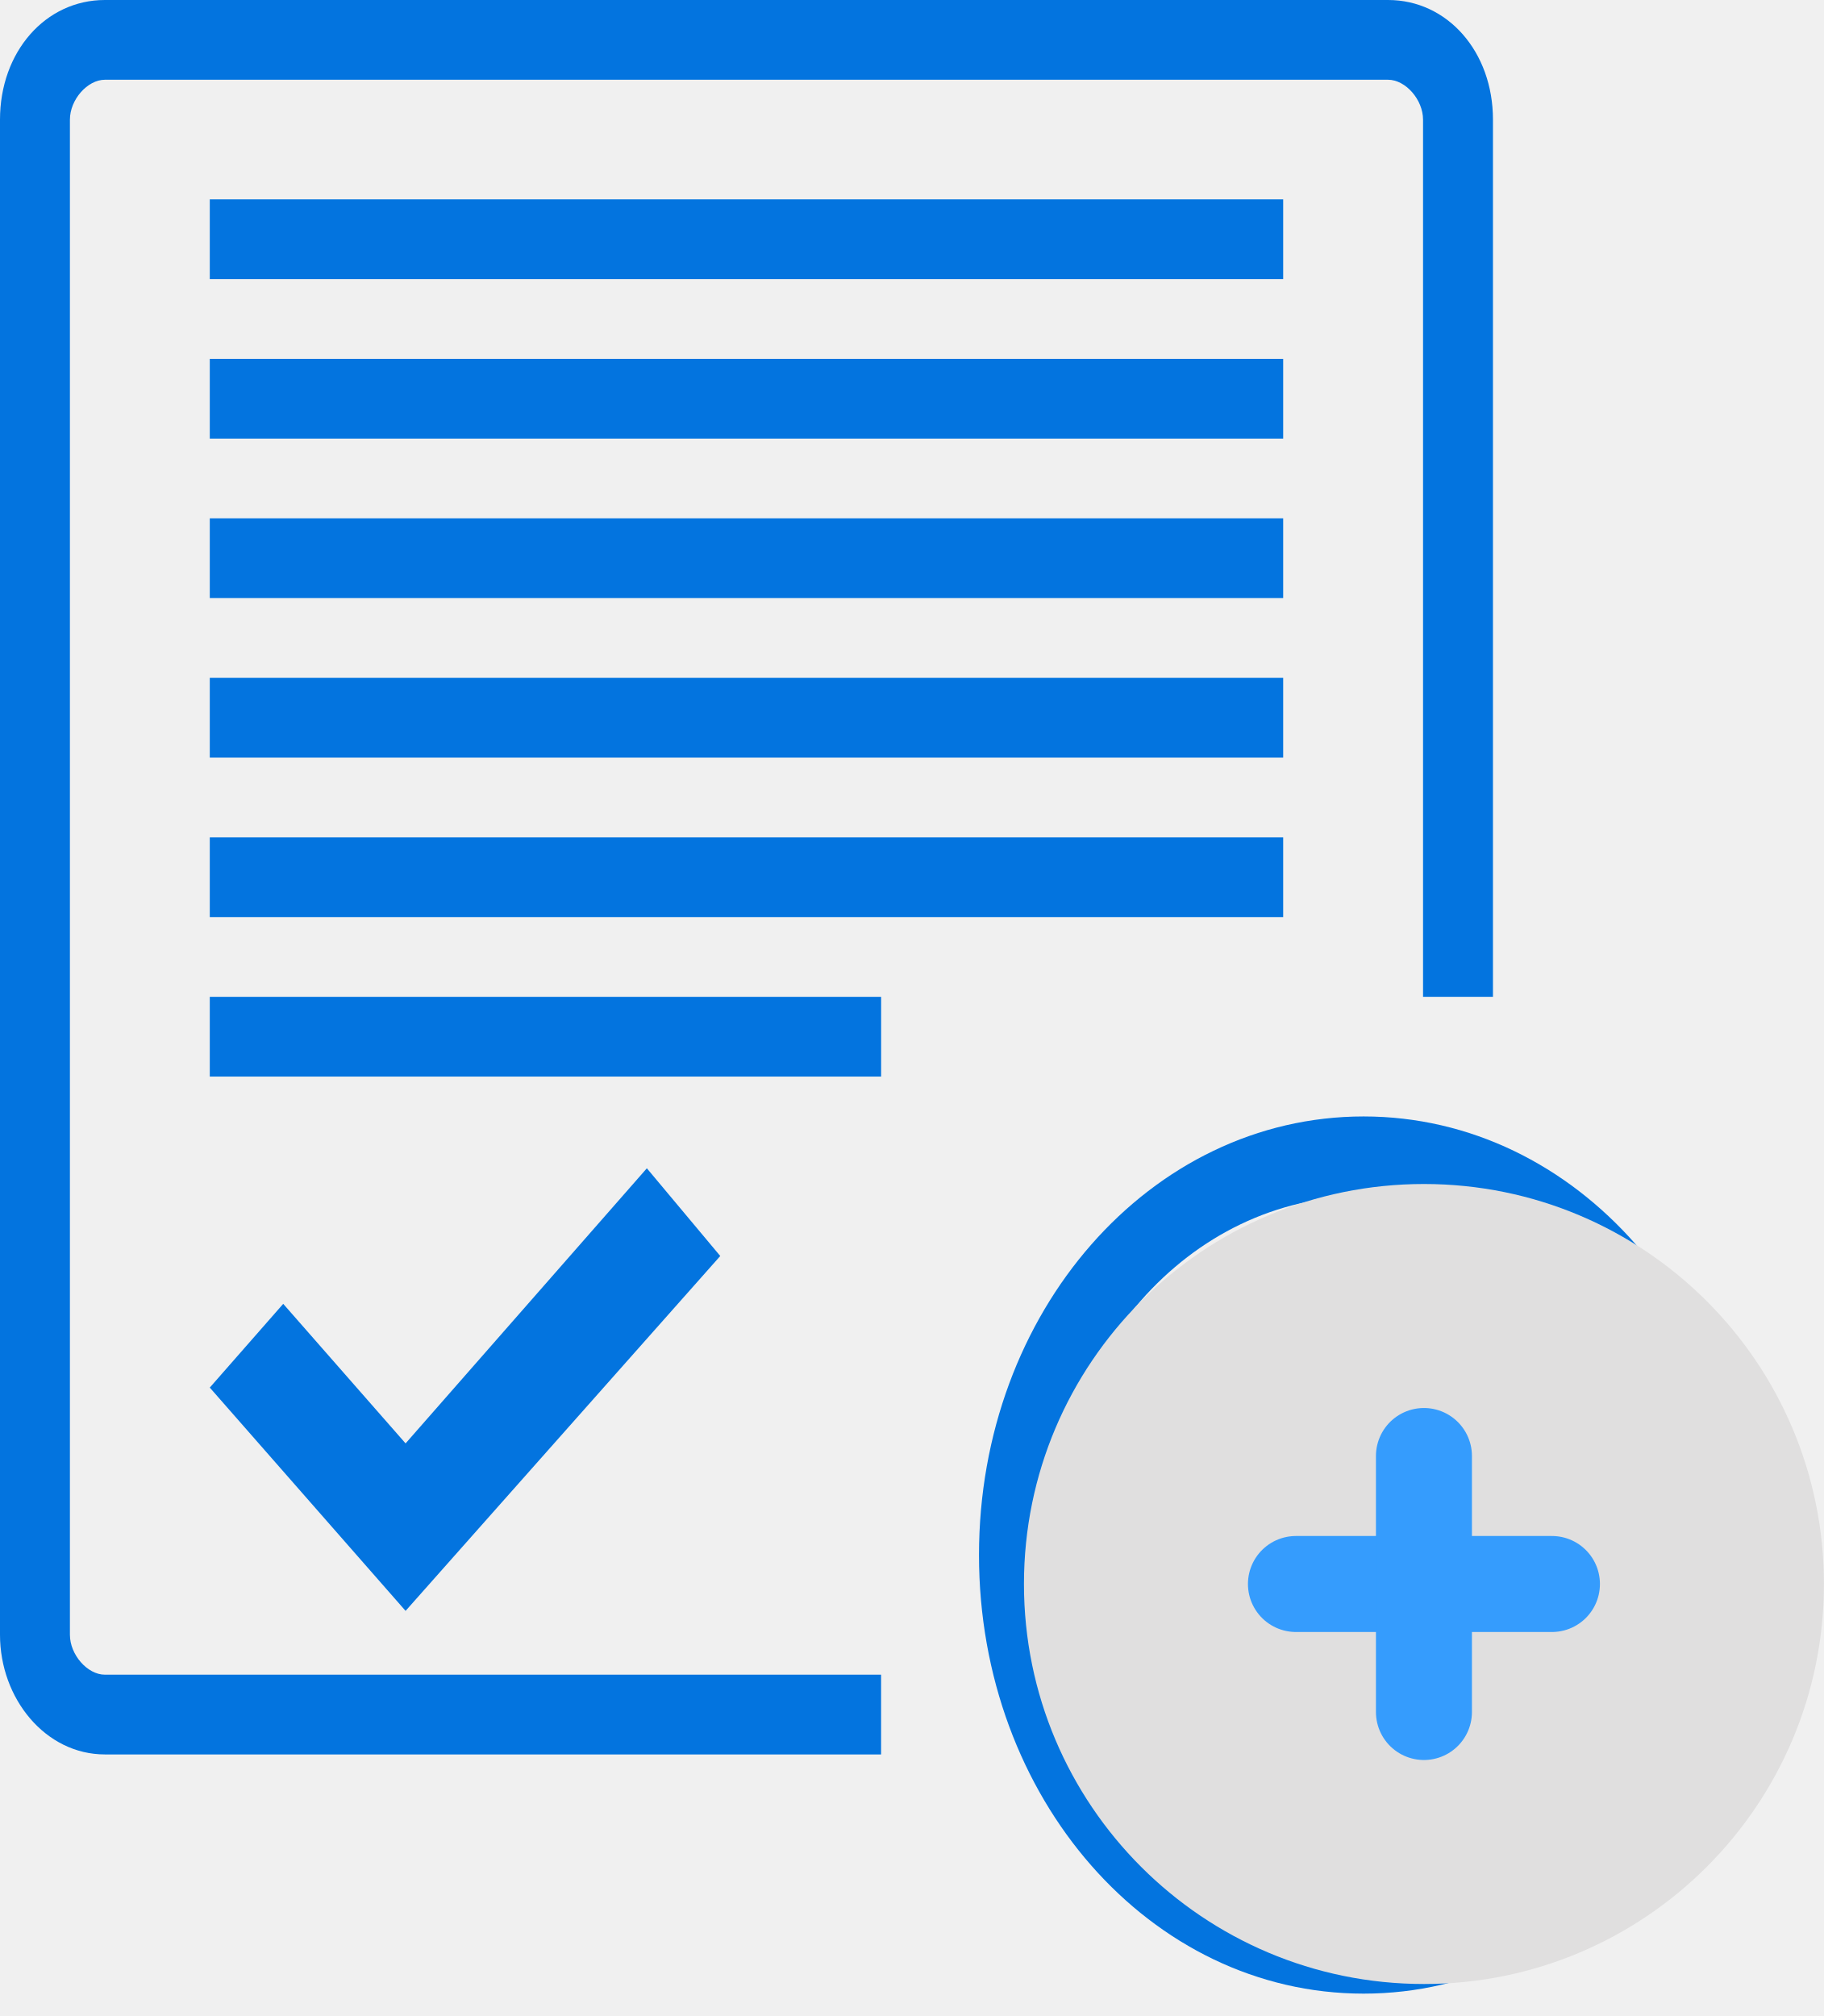
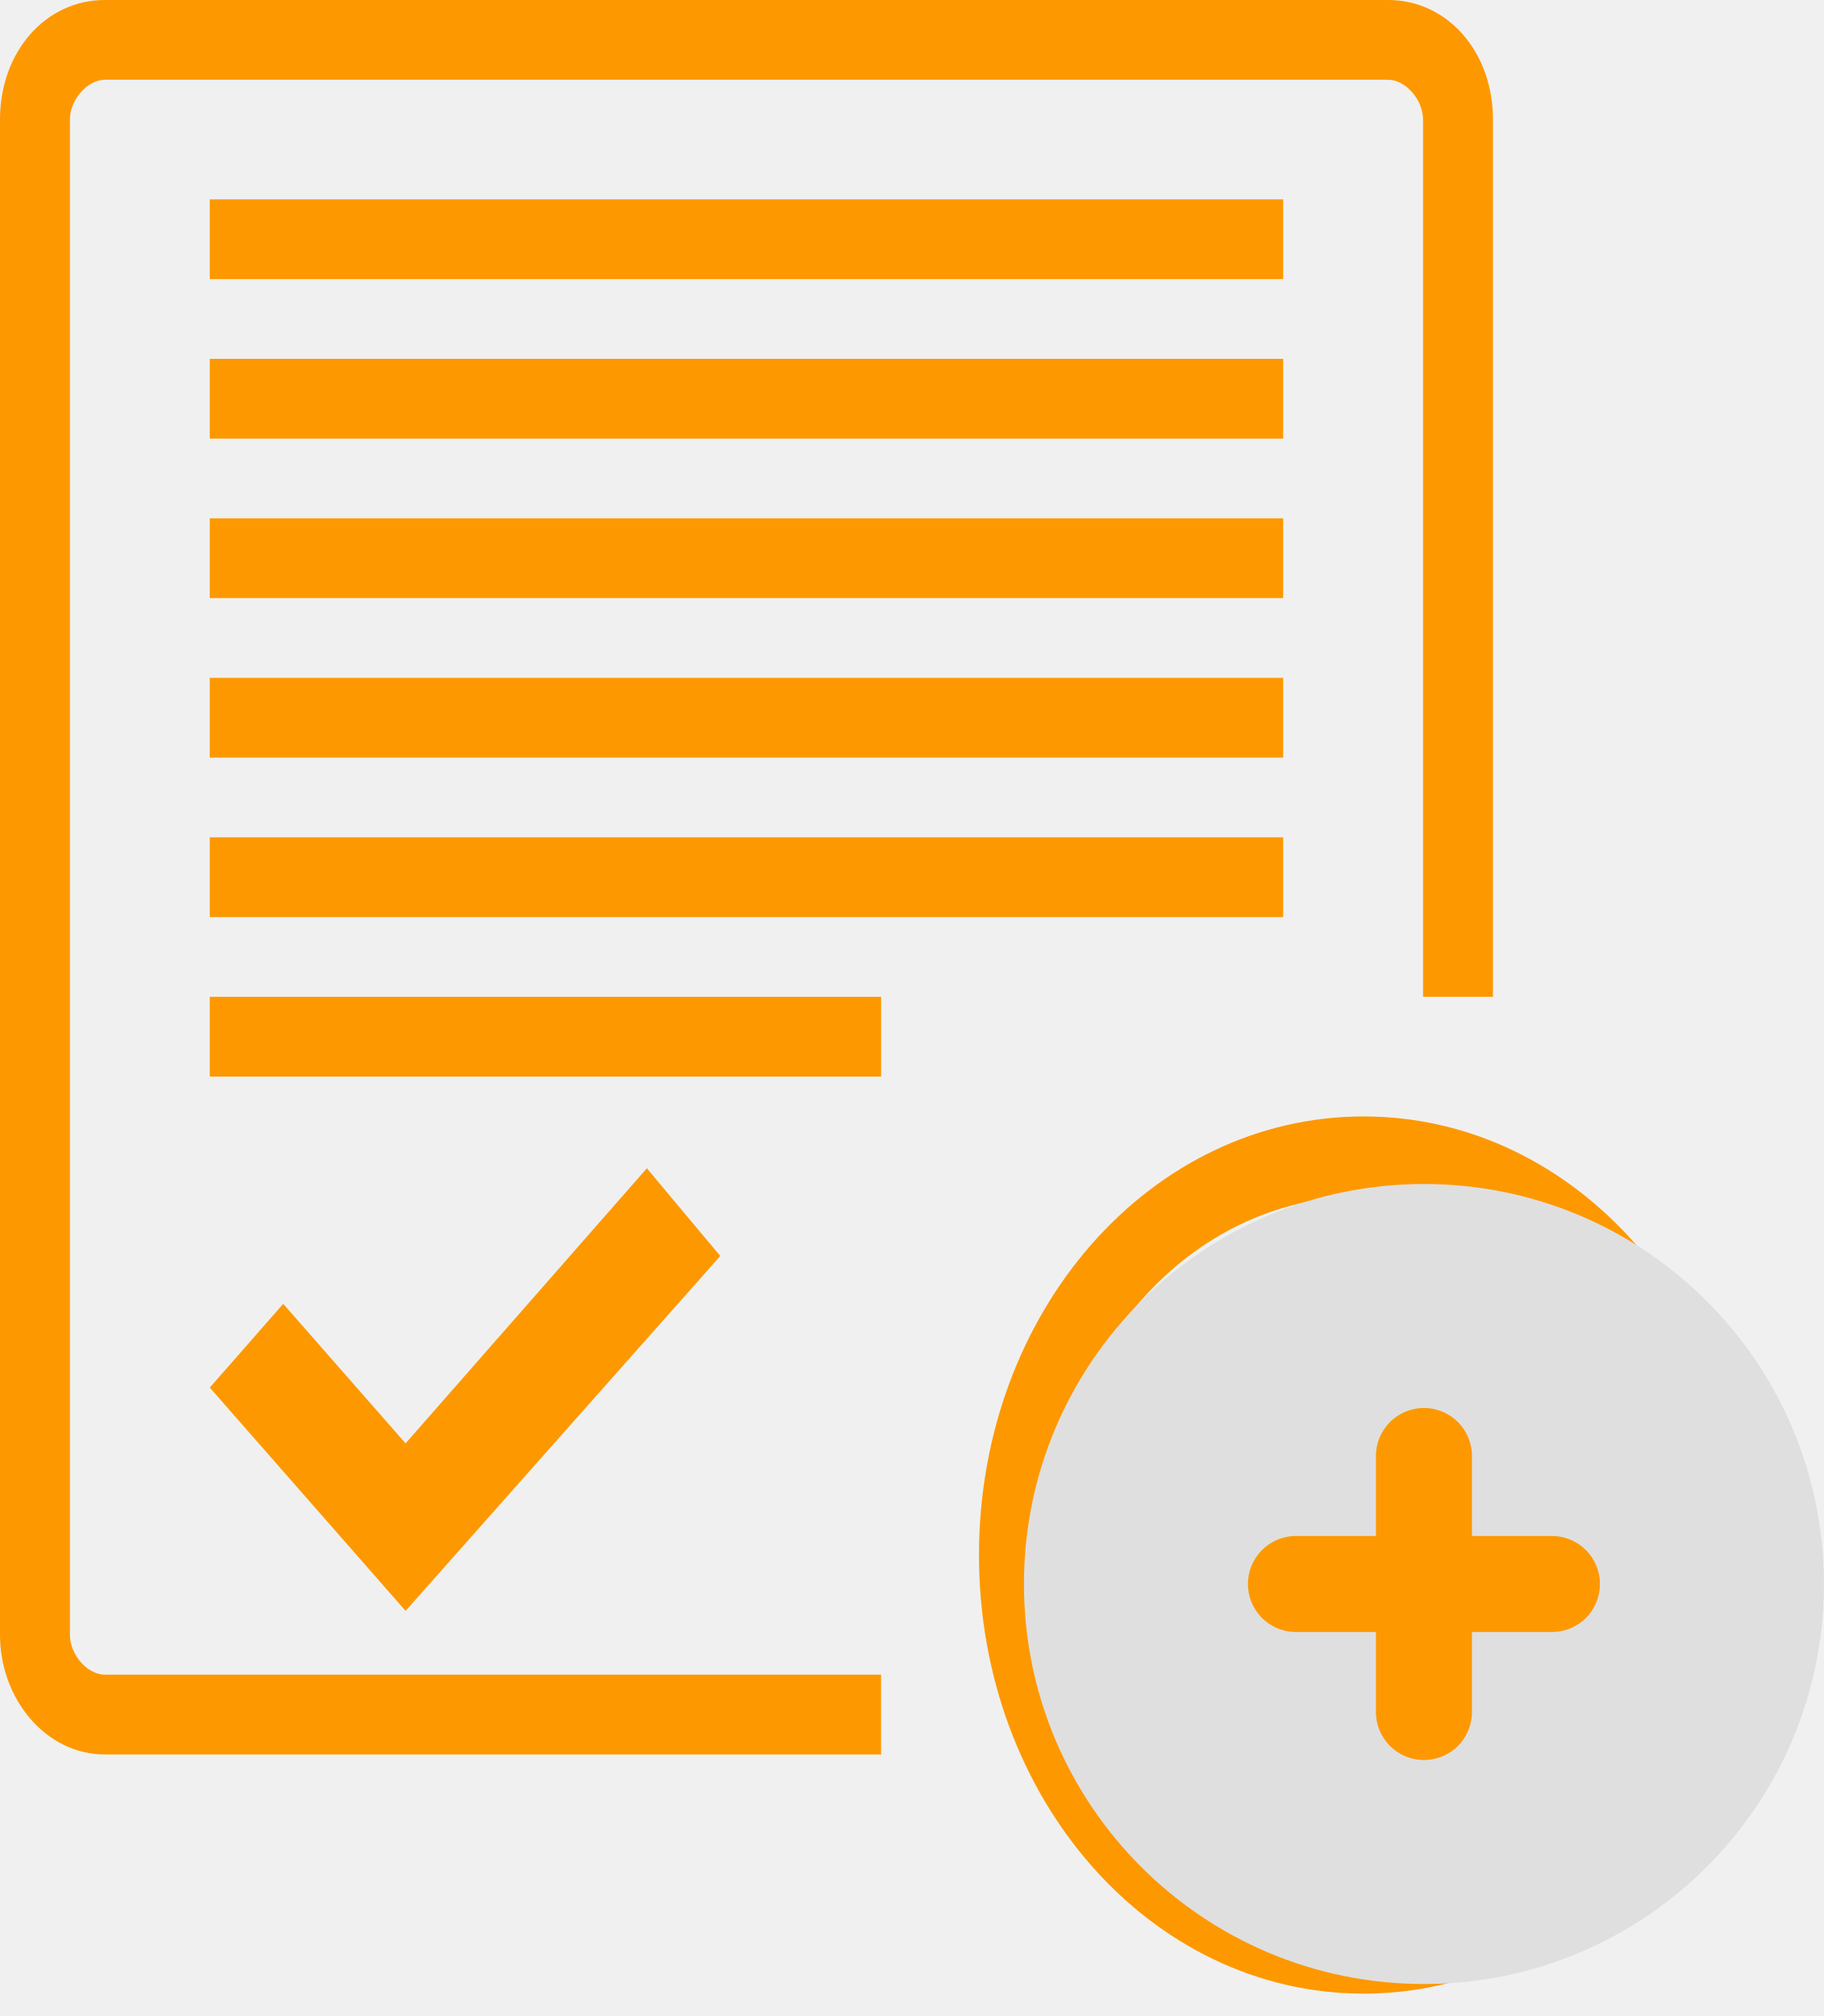
<svg xmlns="http://www.w3.org/2000/svg" width="57" height="63" viewBox="0 0 57 63" fill="none">
-   <path d="M43.926 42.988C44.035 43.112 44.144 43.237 44.254 43.362C44.8 43.985 45.456 44.358 46.22 44.483C46.22 44.981 46.439 45.48 46.657 45.854C46.876 46.352 47.204 46.726 47.532 46.975C47.313 47.474 47.204 47.972 47.204 48.47C47.204 48.969 47.313 49.467 47.532 49.966C47.204 50.215 46.876 50.713 46.657 51.087C46.439 51.586 46.33 51.959 46.22 52.458C45.456 52.582 44.8 52.956 44.254 53.579C44.144 53.704 44.035 53.828 43.926 53.953C43.489 53.704 43.052 53.579 42.614 53.579C42.177 53.579 41.74 53.704 41.303 53.953C41.194 53.828 41.085 53.704 40.975 53.579C40.429 52.956 39.773 52.582 39.009 52.458C39.009 51.959 38.79 51.461 38.572 51.087C38.353 50.589 38.025 50.215 37.697 49.966C37.916 49.467 38.025 48.969 38.025 48.47C38.025 47.972 37.916 47.474 37.697 46.975C38.025 46.726 38.353 46.227 38.572 45.854C38.79 45.355 38.899 44.981 39.009 44.483C39.773 44.358 40.429 43.985 40.975 43.362C41.085 43.237 41.194 43.112 41.303 42.988C41.74 43.237 42.177 43.362 42.614 43.362C43.052 43.362 43.489 43.237 43.926 42.988ZM44.472 39.623C44.144 39.623 43.816 39.873 43.598 40.247C43.379 40.62 43.052 40.87 42.724 40.87C42.396 40.87 41.959 40.62 41.85 40.247C41.631 39.873 41.303 39.623 40.975 39.623C40.429 39.623 39.883 40.122 39.883 40.87C39.883 41.617 39.337 42.116 38.79 42.116C38.572 42.116 38.462 42.116 38.244 41.991C38.025 41.866 37.916 41.866 37.697 41.866C36.933 41.866 36.386 42.863 36.823 43.736C37.26 44.483 36.714 45.48 35.949 45.48C34.856 45.48 34.529 47.1 35.403 47.723C36.168 48.221 36.168 49.343 35.403 49.841C34.419 50.464 34.856 52.084 35.949 52.084C36.714 52.084 37.26 53.081 36.823 53.828C36.386 54.701 36.933 55.697 37.697 55.697C37.916 55.697 38.025 55.697 38.244 55.573C38.462 55.448 38.572 55.448 38.79 55.448C39.337 55.448 39.883 55.947 39.883 56.694C39.883 57.442 40.429 57.94 40.975 57.94C41.303 57.94 41.631 57.691 41.85 57.317C42.068 56.944 42.396 56.694 42.724 56.694C43.052 56.694 43.489 56.944 43.598 57.317C43.816 57.691 44.144 57.94 44.472 57.94C45.018 57.94 45.565 57.442 45.565 56.694C45.565 55.947 46.111 55.448 46.657 55.448C46.876 55.448 46.985 55.448 47.204 55.573C47.422 55.697 47.532 55.697 47.75 55.697C48.515 55.697 49.061 54.701 48.624 53.828C48.187 53.081 48.733 52.084 49.498 52.084C50.591 52.084 50.919 50.464 50.045 49.841C49.28 49.343 49.28 48.221 50.045 47.723C51.028 47.1 50.591 45.48 49.498 45.48C48.733 45.48 48.187 44.483 48.624 43.736C49.061 42.863 48.515 41.866 47.75 41.866C47.532 41.866 47.422 41.866 47.204 41.991C46.985 42.116 46.876 42.116 46.657 42.116C46.111 42.116 45.565 41.617 45.565 40.87C45.456 40.122 45.018 39.623 44.472 39.623Z" fill="#0374DF" />
-   <path d="M40.101 6.23H6.556V8.722H40.101V6.23Z" fill="#0374DF" />
-   <path d="M40.101 11.214H6.556V13.706H40.101V11.214Z" fill="#0374DF" />
-   <path d="M40.101 16.198H6.556V18.69H40.101V16.198Z" fill="#0374DF" />
-   <path d="M40.101 21.183H6.556V23.675H40.101V21.183Z" fill="#0374DF" />
-   <path d="M40.101 26.167H6.556V28.659H40.101V26.167Z" fill="#0374DF" />
-   <path d="M27.536 31.151H6.556V33.643H27.536V31.151Z" fill="#0374DF" />
-   <path d="M42.614 37.381C48.078 37.381 52.449 42.365 52.449 48.595C52.449 54.825 48.078 59.809 42.614 59.809C37.151 59.809 32.78 54.825 32.78 48.595C32.78 42.365 37.151 37.381 42.614 37.381ZM42.614 34.889C35.949 34.889 30.595 40.994 30.595 48.595C30.595 56.196 35.949 62.301 42.614 62.301C49.28 62.301 54.634 56.196 54.634 48.595C54.634 40.994 49.28 34.889 42.614 34.889Z" fill="#0374DF" />
-   <path d="M27.535 52.334H3.278C2.732 52.334 2.185 51.711 2.185 51.087V3.738C2.185 3.115 2.732 2.492 3.278 2.492H43.379C43.926 2.492 44.472 3.115 44.472 3.738V31.151H46.657V3.738C46.657 1.62 45.237 0 43.379 0H3.278C1.42 0 0 1.62 0 3.738V51.087C0 53.081 1.42 54.826 3.278 54.826H27.535V52.334Z" fill="#0374DF" />
-   <path d="M12.675 50.34L6.556 43.362L8.851 40.745L12.675 45.106L20.215 36.509L22.509 39.25L12.675 50.34Z" fill="#0374DF" />
-   <circle cx="44.5" cy="49.5" r="12.5" fill="#E0DFDF" />
-   <line x1="40.5" y1="49.5" x2="48.5" y2="49.5" stroke="#359CFD" stroke-width="3" stroke-linecap="round" />
-   <line x1="44.5" y1="53.5" x2="44.5" y2="45.5" stroke="#359CFD" stroke-width="3" stroke-linecap="round" />
+   <g clip-path="url(#clip0_87_489)">
+     <path d="M43.926 42.988C44.035 43.112 44.144 43.237 44.254 43.362C44.8 43.985 45.456 44.358 46.22 44.483C46.22 44.981 46.439 45.48 46.657 45.854C46.876 46.352 47.204 46.726 47.532 46.975C47.313 47.474 47.204 47.972 47.204 48.47C47.204 48.969 47.313 49.467 47.532 49.966C47.204 50.215 46.876 50.713 46.657 51.087C46.439 51.586 46.33 51.959 46.22 52.458C45.456 52.582 44.8 52.956 44.254 53.579C44.144 53.704 44.035 53.828 43.926 53.953C43.489 53.704 43.052 53.579 42.614 53.579C42.177 53.579 41.74 53.704 41.303 53.953C41.194 53.828 41.085 53.704 40.975 53.579C40.429 52.956 39.773 52.582 39.009 52.458C39.009 51.959 38.79 51.461 38.572 51.087C38.353 50.589 38.025 50.215 37.697 49.966C37.916 49.467 38.025 48.969 38.025 48.47C38.025 47.972 37.916 47.474 37.697 46.975C38.025 46.726 38.353 46.227 38.572 45.854C38.79 45.355 38.899 44.981 39.009 44.483C39.773 44.358 40.429 43.985 40.975 43.362C41.085 43.237 41.194 43.112 41.303 42.988C41.74 43.237 42.177 43.362 42.614 43.362C43.052 43.362 43.489 43.237 43.926 42.988ZM44.472 39.623C44.144 39.623 43.816 39.873 43.598 40.247C43.379 40.62 43.052 40.87 42.724 40.87C42.396 40.87 41.959 40.62 41.85 40.247C41.631 39.873 41.303 39.623 40.975 39.623C40.429 39.623 39.883 40.122 39.883 40.87C39.883 41.617 39.337 42.116 38.79 42.116C38.572 42.116 38.462 42.116 38.244 41.991C38.025 41.866 37.916 41.866 37.697 41.866C36.933 41.866 36.386 42.863 36.823 43.736C37.26 44.483 36.714 45.48 35.949 45.48C34.856 45.48 34.529 47.1 35.403 47.723C36.168 48.221 36.168 49.343 35.403 49.841C34.419 50.464 34.856 52.084 35.949 52.084C36.714 52.084 37.26 53.081 36.823 53.828C36.386 54.701 36.933 55.697 37.697 55.697C37.916 55.697 38.025 55.697 38.244 55.573C38.462 55.448 38.572 55.448 38.79 55.448C39.337 55.448 39.883 55.947 39.883 56.694C39.883 57.442 40.429 57.94 40.975 57.94C41.303 57.94 41.631 57.691 41.85 57.317C42.068 56.944 42.396 56.694 42.724 56.694C43.052 56.694 43.489 56.944 43.598 57.317C43.816 57.691 44.144 57.94 44.472 57.94C45.018 57.94 45.565 57.442 45.565 56.694C45.565 55.947 46.111 55.448 46.657 55.448C46.876 55.448 46.985 55.448 47.204 55.573C47.422 55.697 47.532 55.697 47.75 55.697C48.515 55.697 49.061 54.701 48.624 53.828C48.187 53.081 48.733 52.084 49.498 52.084C50.591 52.084 50.919 50.464 50.045 49.841C49.28 49.343 49.28 48.221 50.045 47.723C51.028 47.1 50.591 45.48 49.498 45.48C48.733 45.48 48.187 44.483 48.624 43.736C49.061 42.863 48.515 41.866 47.75 41.866C47.532 41.866 47.422 41.866 47.204 41.991C46.985 42.116 46.876 42.116 46.657 42.116C46.111 42.116 45.565 41.617 45.565 40.87C45.456 40.122 45.018 39.623 44.472 39.623Z" fill="#FD9800" />
+     <path d="M40.101 6.23H6.556V8.722H40.101V6.23Z" fill="#FD9800" />
+     <path d="M40.101 11.214H6.556V13.706H40.101V11.214Z" fill="#FD9800" />
+     <path d="M40.101 16.198H6.556V18.69H40.101V16.198Z" fill="#FD9800" />
+     <path d="M40.101 21.183H6.556V23.675H40.101V21.183Z" fill="#FD9800" />
+     <path d="M40.101 26.167H6.556V28.659H40.101V26.167Z" fill="#FD9800" />
+     <path d="M27.536 31.151H6.556V33.643H27.536V31.151Z" fill="#FD9800" />
+     <path d="M42.615 37.381C48.078 37.381 52.449 42.365 52.449 48.595C52.449 54.825 48.078 59.809 42.615 59.809C37.151 59.809 32.781 54.825 32.781 48.595C32.781 42.365 37.151 37.381 42.615 37.381ZM42.615 34.889C35.949 34.889 30.595 40.994 30.595 48.595C30.595 56.196 35.949 62.301 42.615 62.301C49.28 62.301 54.634 56.196 54.634 48.595C54.634 40.994 49.28 34.889 42.615 34.889Z" fill="#FD9800" />
+     <path d="M27.535 52.334H3.278C2.732 52.334 2.185 51.711 2.185 51.087V3.738C2.185 3.115 2.732 2.492 3.278 2.492H43.379C43.926 2.492 44.472 3.115 44.472 3.738V31.151H46.657V3.738C46.657 1.62 45.237 0 43.379 0H3.278C1.42 0 0 1.62 0 3.738V51.087C0 53.081 1.42 54.826 3.278 54.826H27.535V52.334Z" fill="#FD9800" />
+     <path d="M12.675 50.34L6.556 43.362L8.851 40.745L12.675 45.106L20.215 36.509L22.509 39.25L12.675 50.34Z" fill="#FD9800" />
+     <path d="M44.5 62C51.404 62 57 56.404 57 49.5C57 42.596 51.404 37 44.5 37C37.596 37 32 42.596 32 49.5C32 56.404 37.596 62 44.5 62Z" fill="#E0DFDF" />
+     <path d="M40.5 49.5H48.5" stroke="#FD9800" stroke-width="3" stroke-linecap="round" />
+     <path d="M44.5 53.5V45.5" stroke="#FD9800" stroke-width="3" stroke-linecap="round" />
+   </g>
+   <defs>
+     <clipPath id="clip0_87_489">
+       <rect width="57" height="63" fill="white" />
+     </clipPath>
+   </defs>
</svg>
